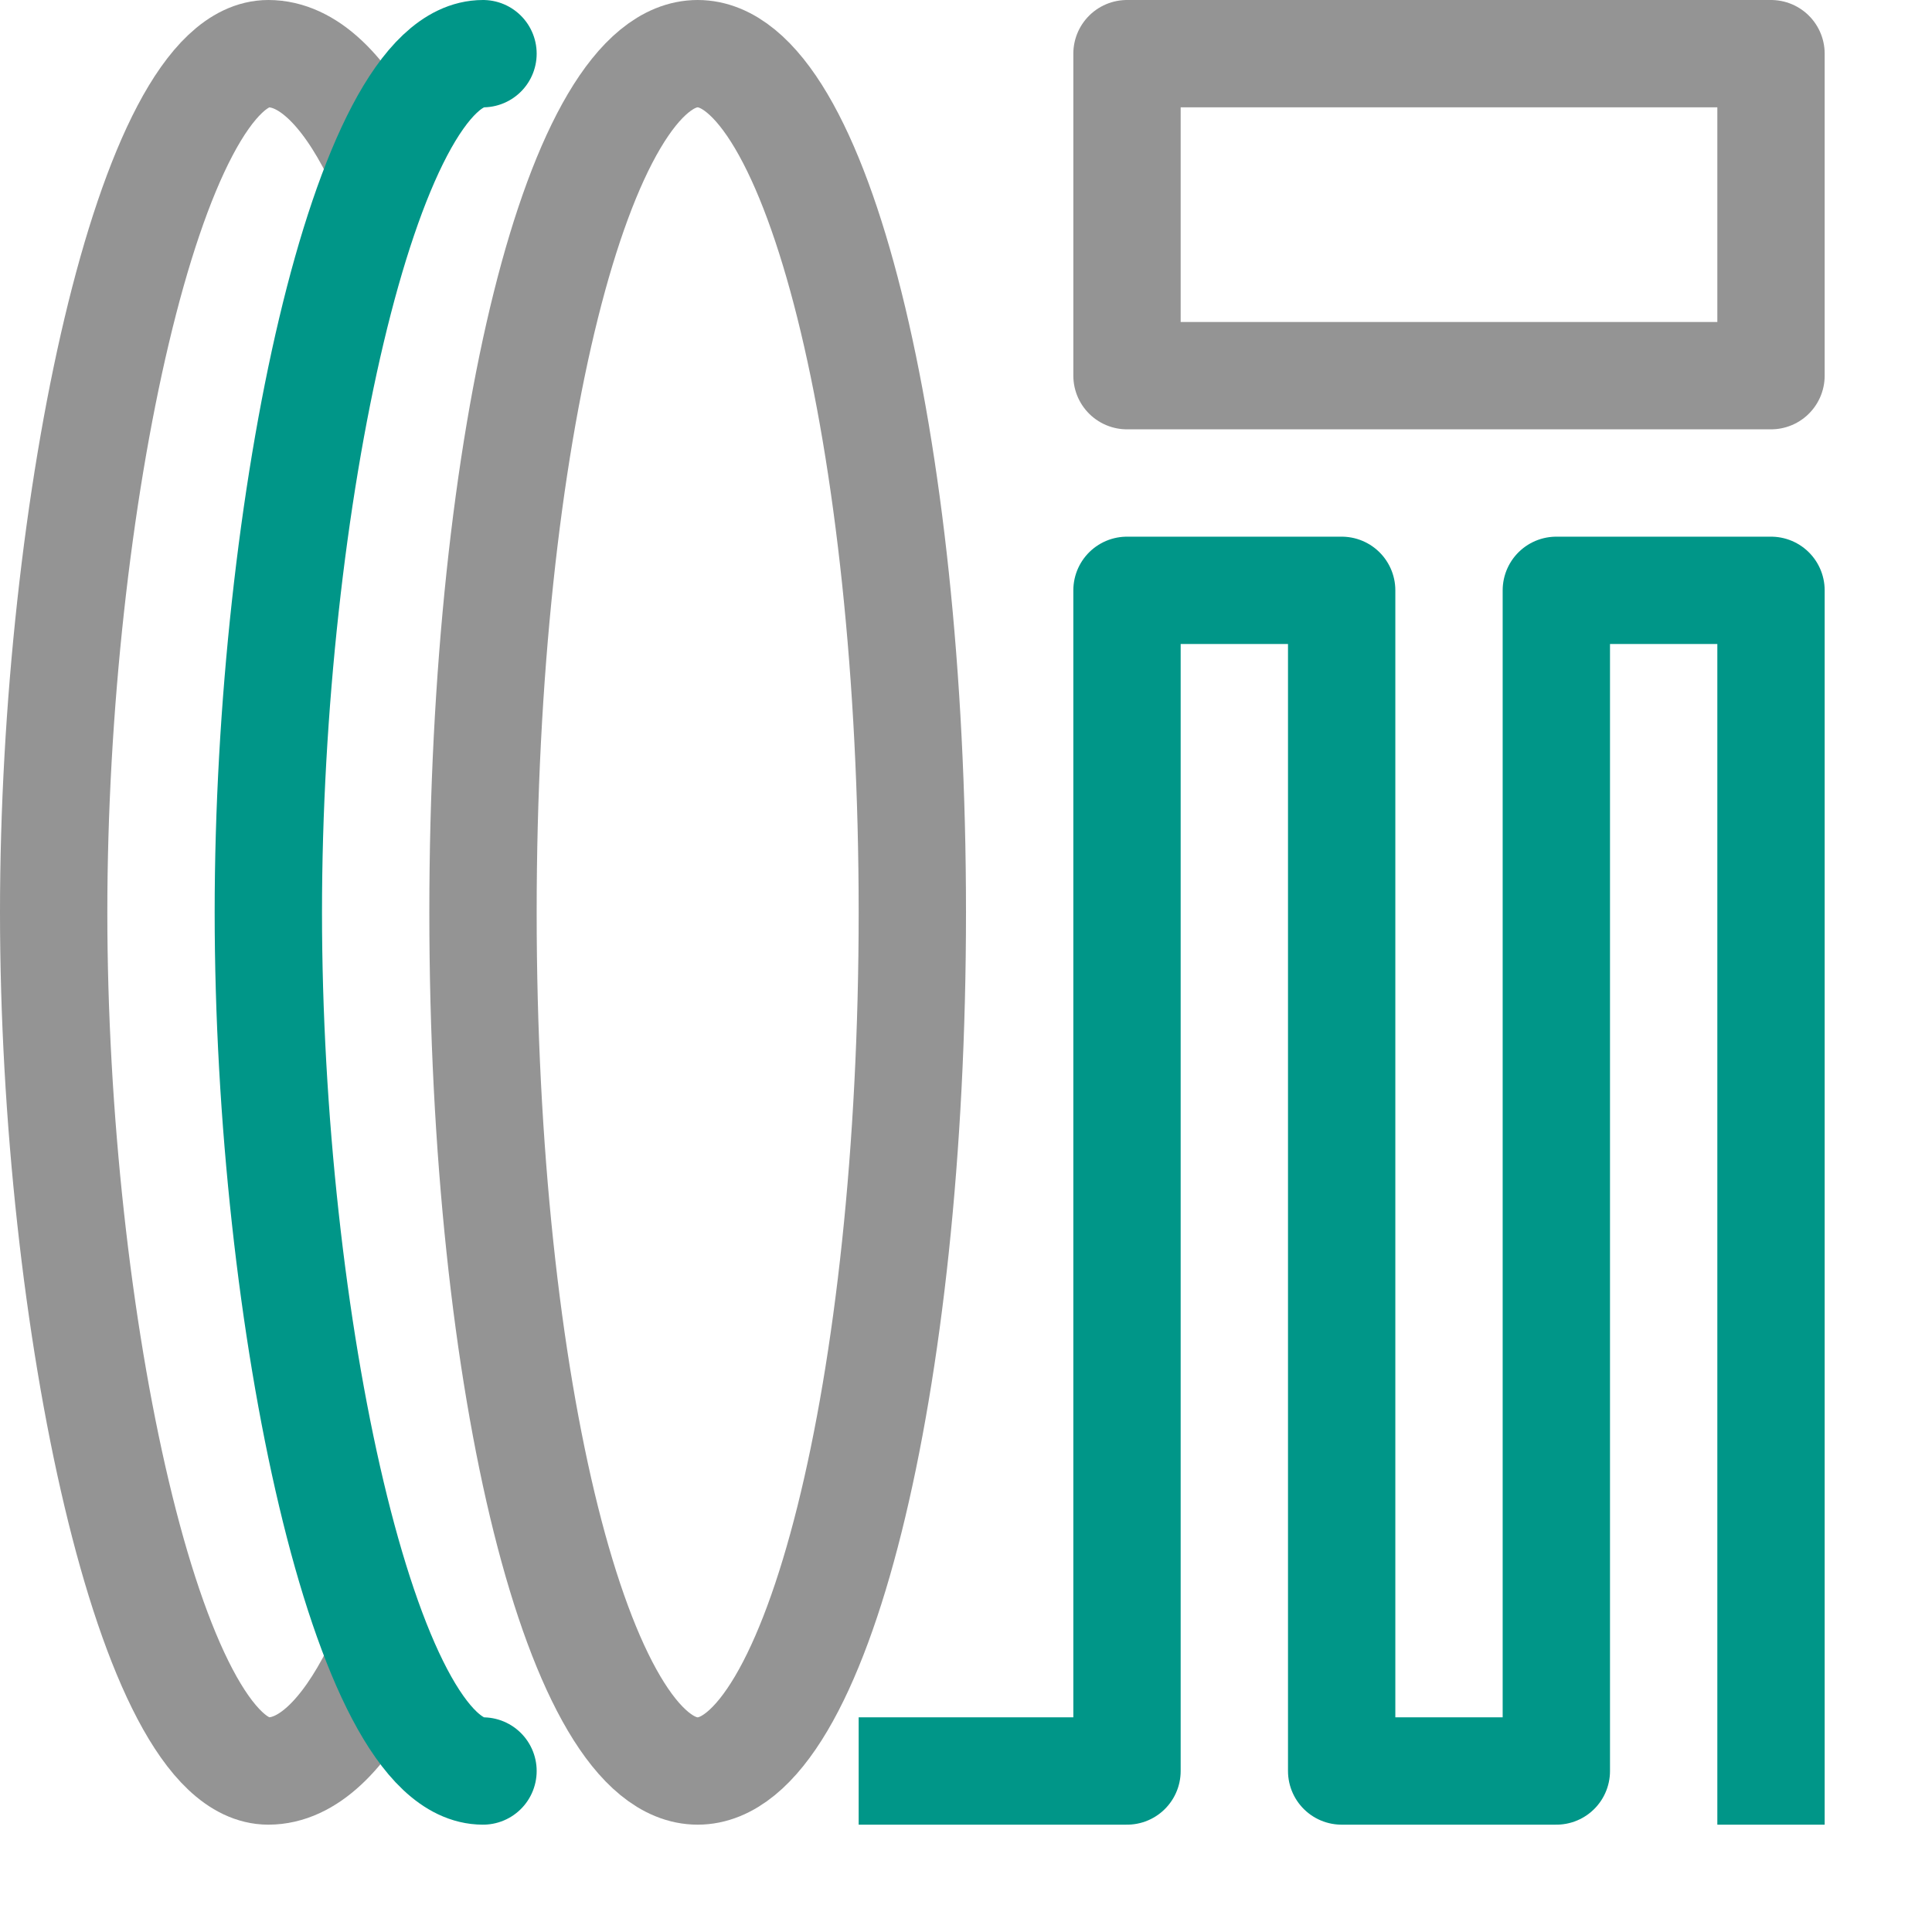
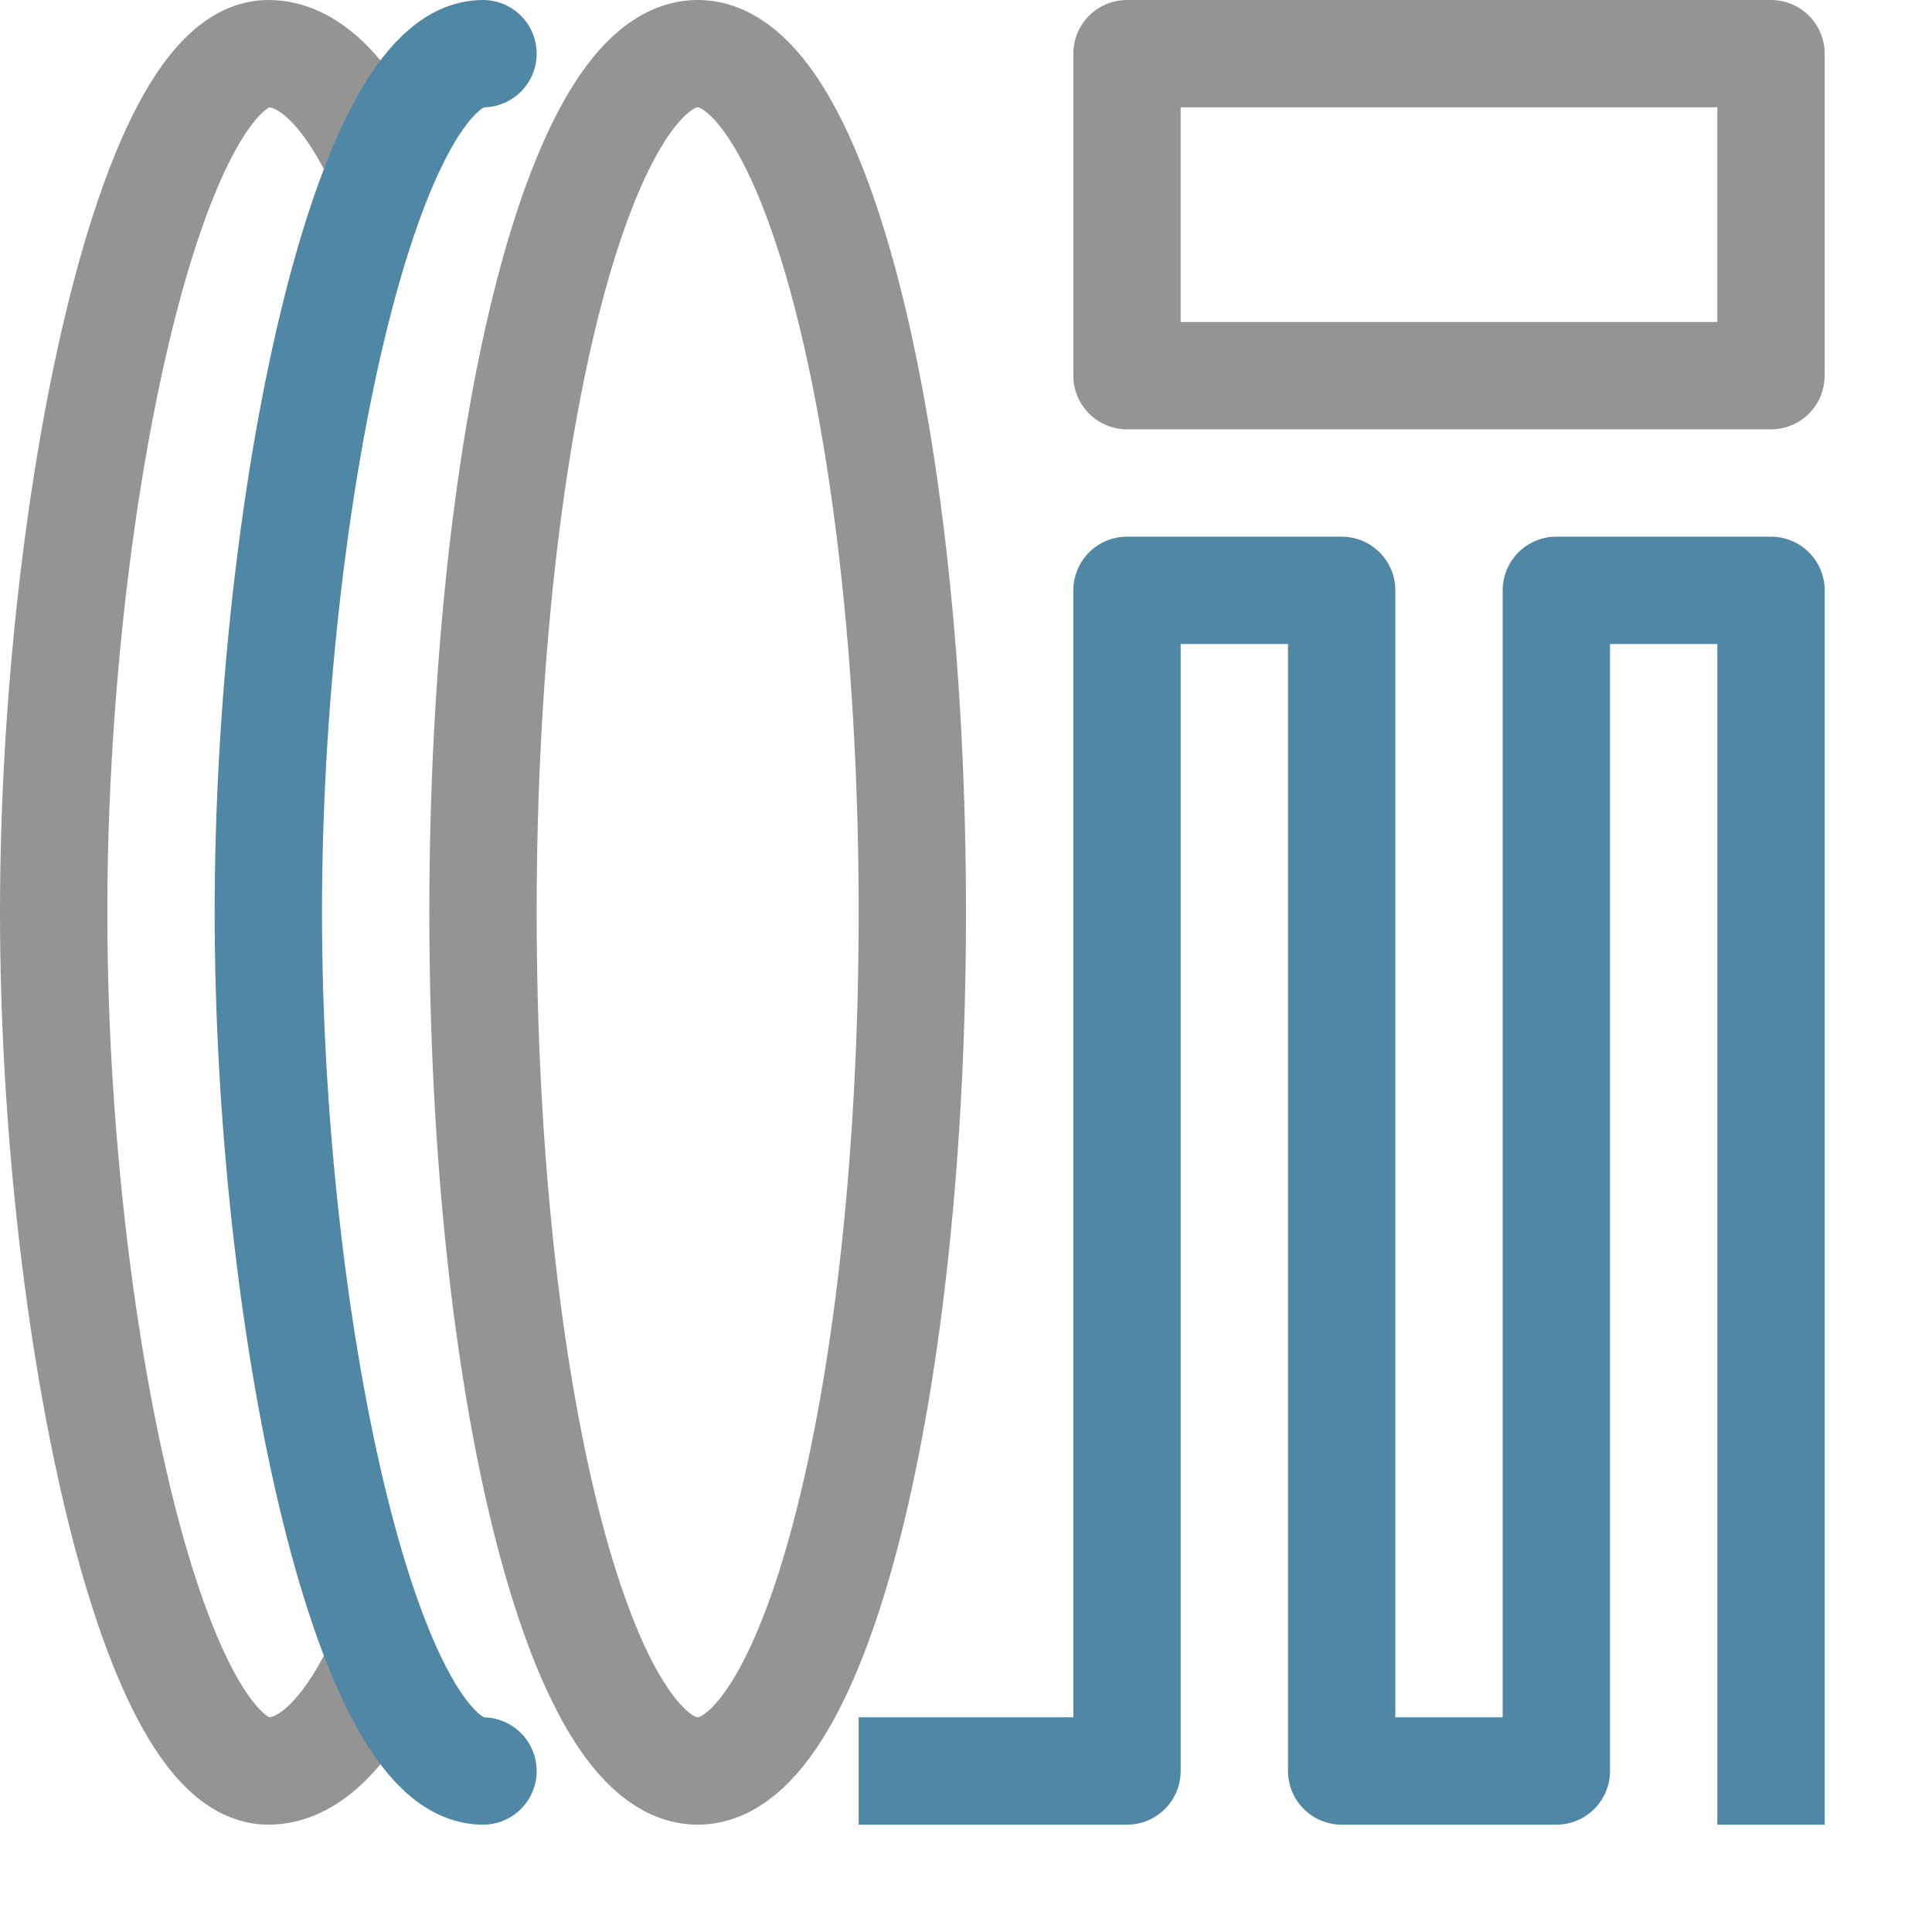
<svg xmlns="http://www.w3.org/2000/svg" width="18" height="18" viewBox="0 0 18 18">
  <path d="M3.5,15.582c-.294.584-.636.918-1,.918-1.1,0-2-4.213-2-8s.9-8,2-8c.365,0,.707.335,1,.92" style="fill:none;stroke:#949494;stroke-linecap:round;stroke-linejoin:round" />
-   <path d="M4.5,16.5c-1.1,0-2-4.213-2-8s.9-8,2-8" style="fill:none;stroke:#009688;stroke-linecap:round;stroke-linejoin:round" />
+   <path d="M4.5,16.5c-1.1,0-2-4.213-2-8s.9-8,2-8" style="fill:none;stroke:#4F87A5;stroke-linecap:round;stroke-linejoin:round" />
  <ellipse cx="6.5" cy="8.5" rx="2" ry="8" style="fill:none;stroke:#949494;stroke-linecap:round;stroke-linejoin:round" />
  <rect x="10.5" y="0.5" width="6" height="3" style="fill:none;stroke:#949494;stroke-linecap:round;stroke-linejoin:round" />
-   <polyline points="8.5 16.5 10.5 16.5 10.5 5.5 12.5 5.5 12.5 16.5 14.5 16.5 14.5 5.5 16.5 5.5 16.5 16.5" style="fill:none;stroke:#009688;stroke-linecap:square;stroke-linejoin:round" />
+   <polyline points="8.5 16.5 10.5 16.5 10.5 5.5 12.5 5.5 12.5 16.5 14.5 16.5 14.5 5.5 16.5 5.5 16.5 16.5" style="fill:none;stroke:#4F87A5;stroke-linecap:square;stroke-linejoin:round" />
</svg>
